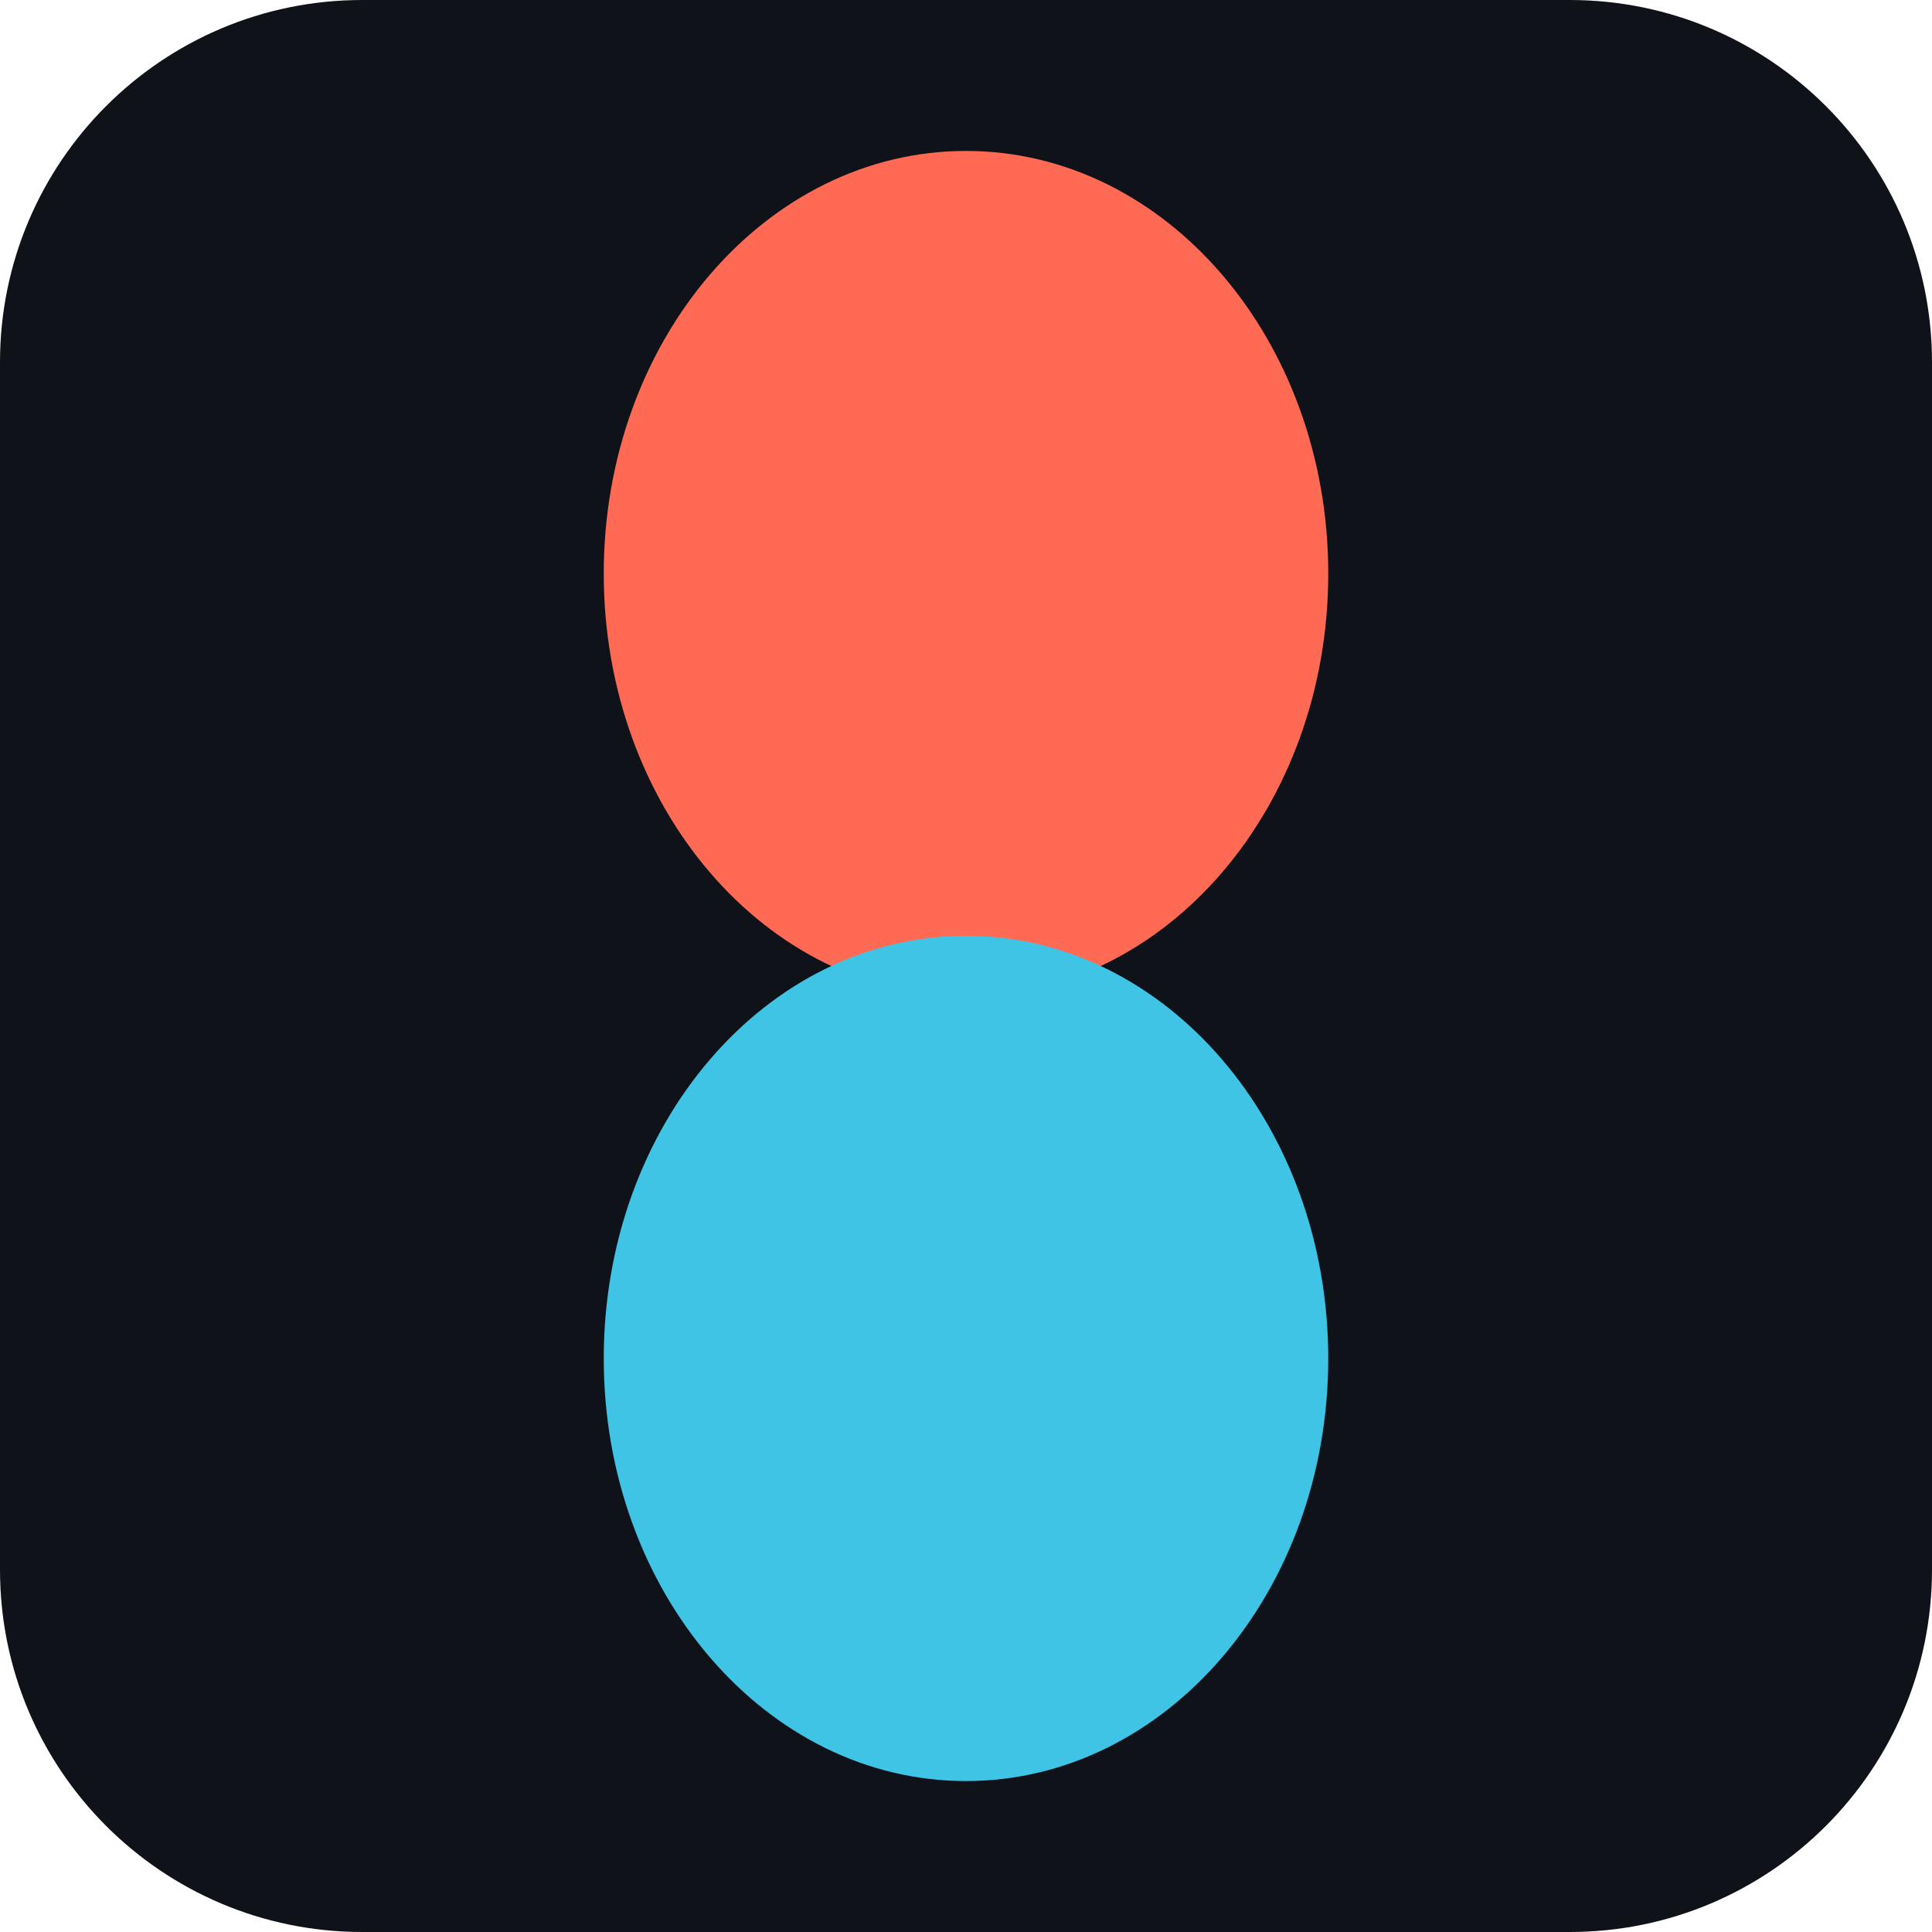
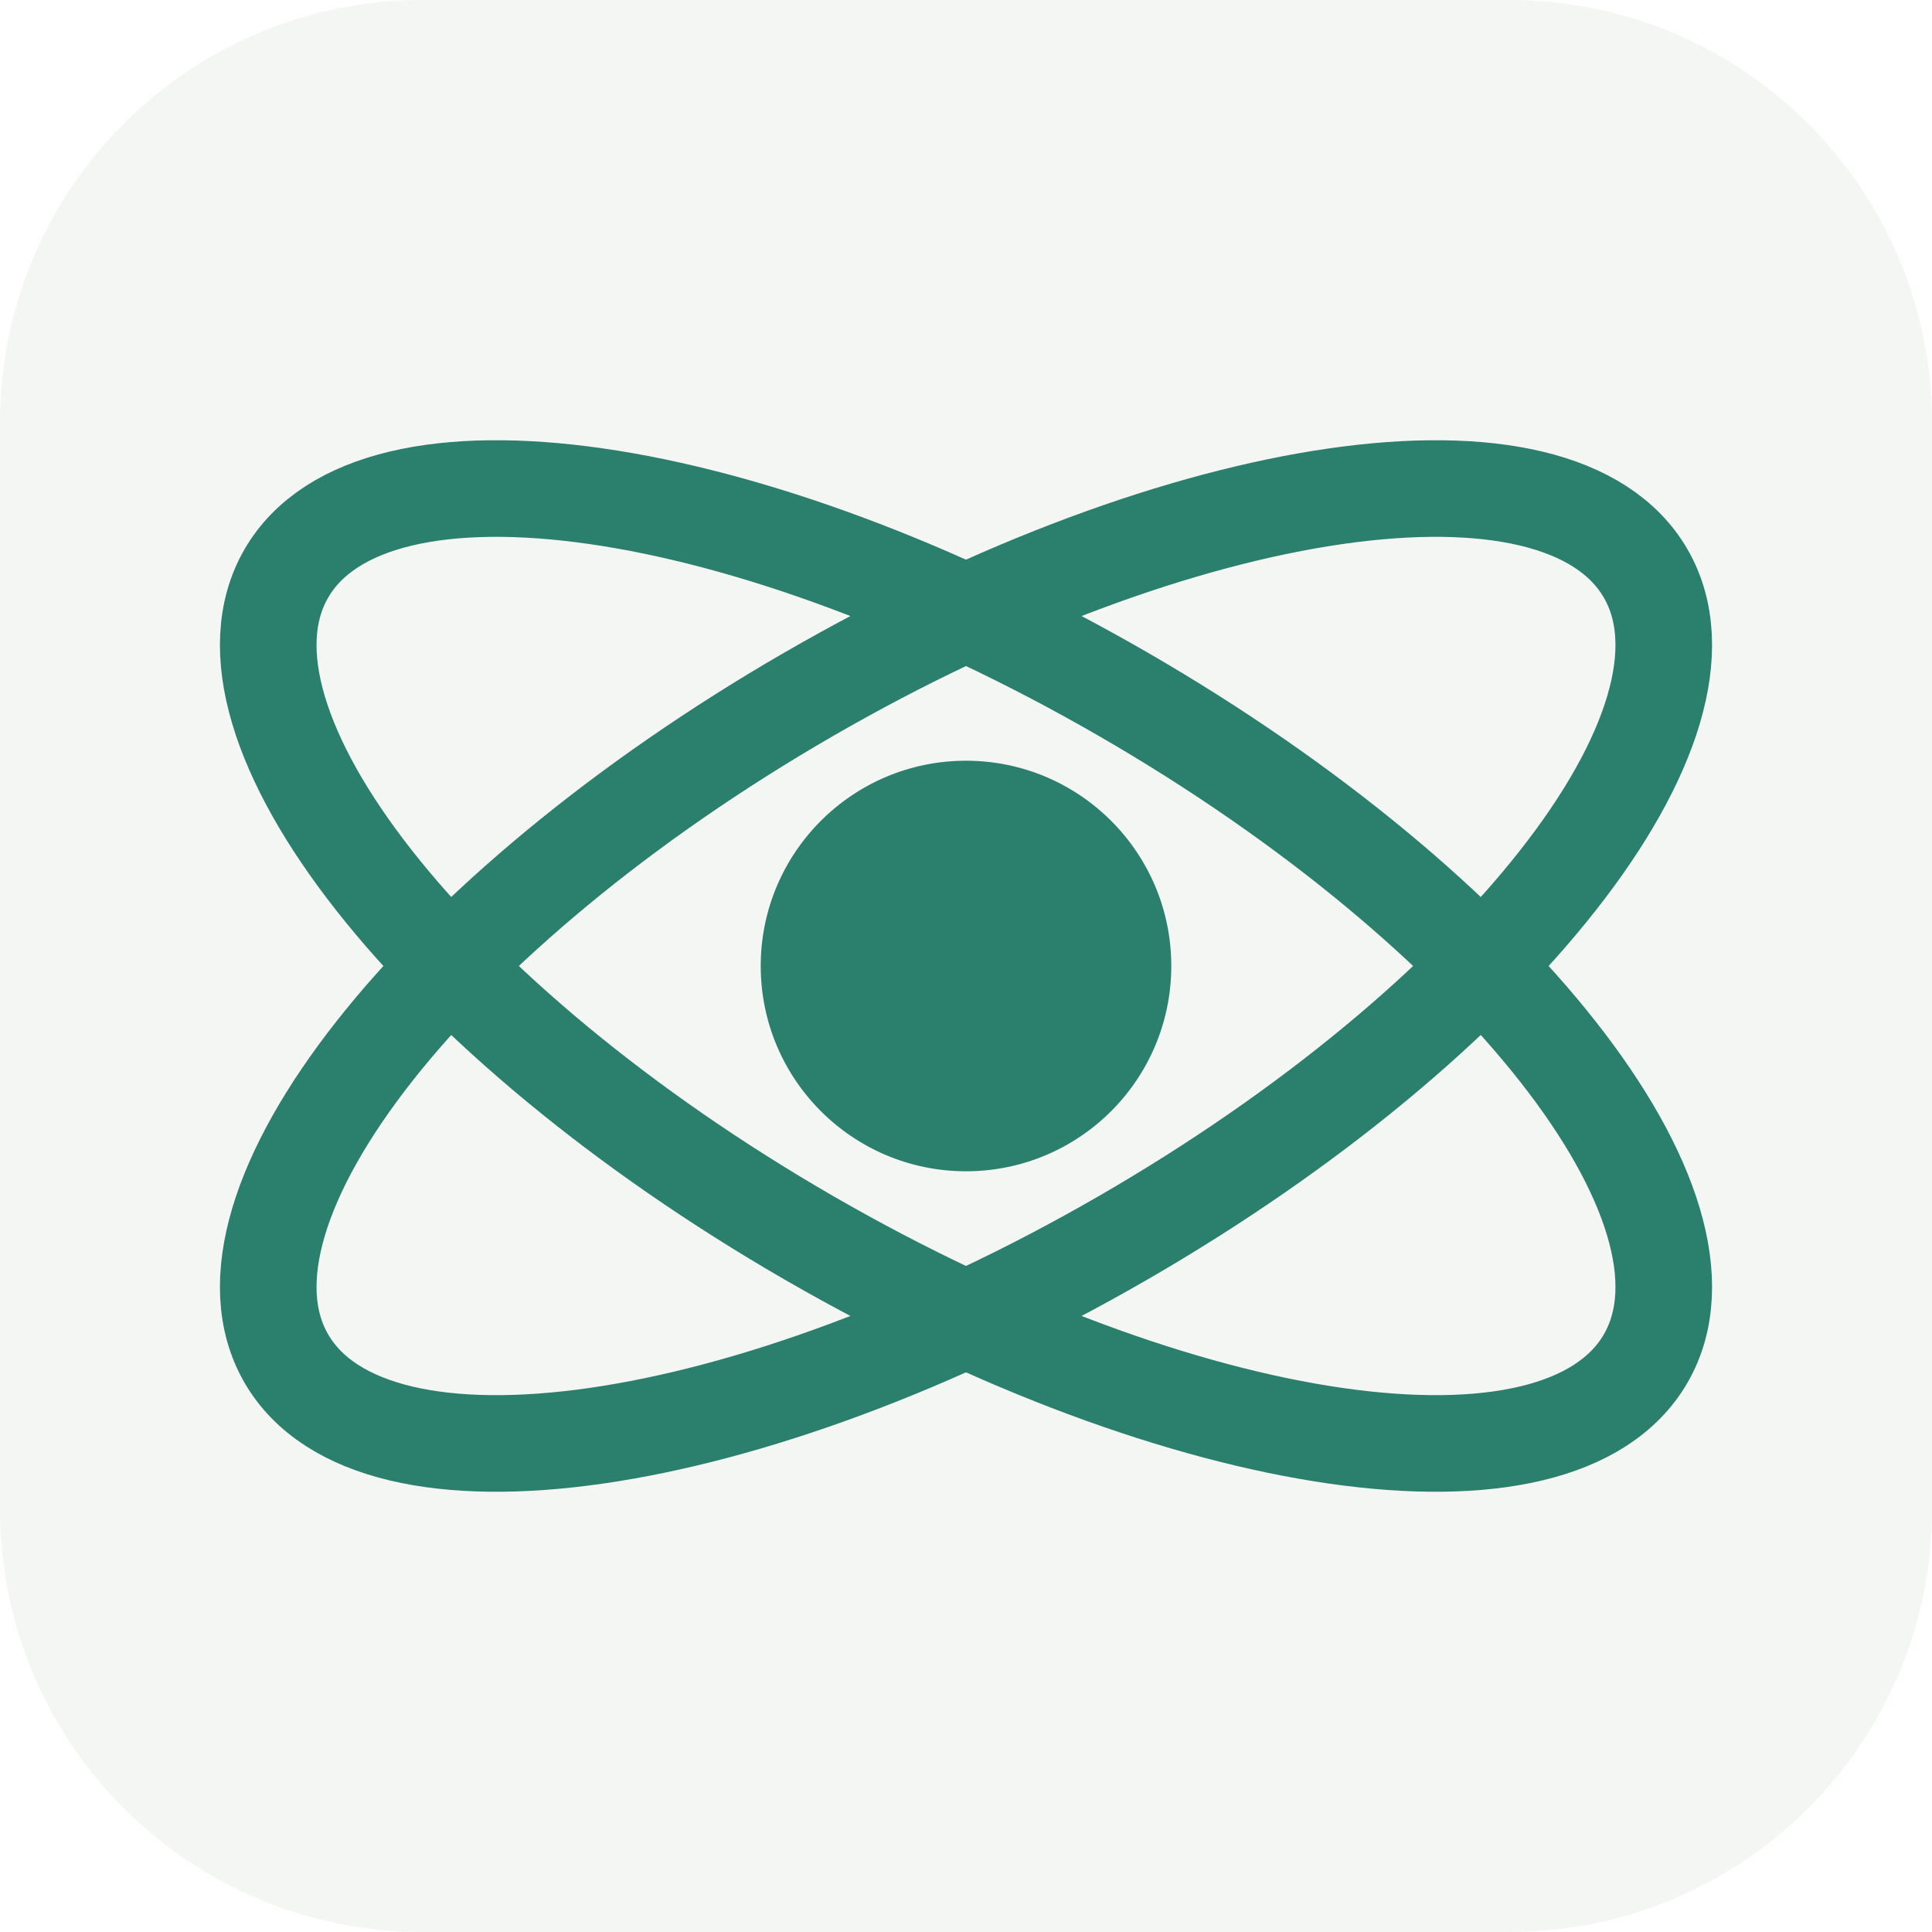
<svg xmlns="http://www.w3.org/2000/svg" viewBox="0 0 32 32">
-   <rect width="32" height="32" rx="6" fill="#0f1319" />
-   <ellipse cx="16" cy="9.5" rx="6" ry="7" fill="#ff6a55" />
-   <ellipse cx="16" cy="22.5" rx="6" ry="7" fill="#40c4e6" />
+   <rect width="32" height="32" rx="7" fill="#f4f6f3" />
+   <ellipse cx="16" cy="16" rx="13" ry="5.2" fill="none" stroke="#2a7f6d" stroke-width="1.6" transform="rotate(-30 16 16)" />
+   <ellipse cx="16" cy="16" rx="13" ry="5.2" fill="none" stroke="#2a7f6d" stroke-width="1.6" transform="rotate(30 16 16)" />
+   <circle cx="16" cy="16" r="3.4" fill="#2a7f6d" />
</svg>
